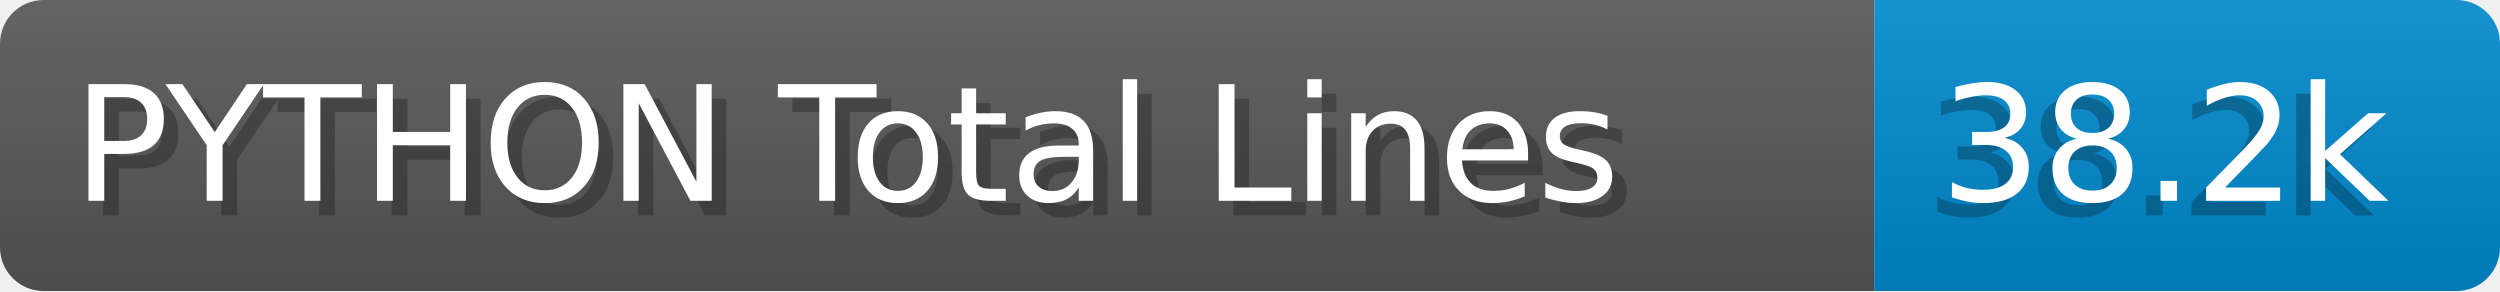
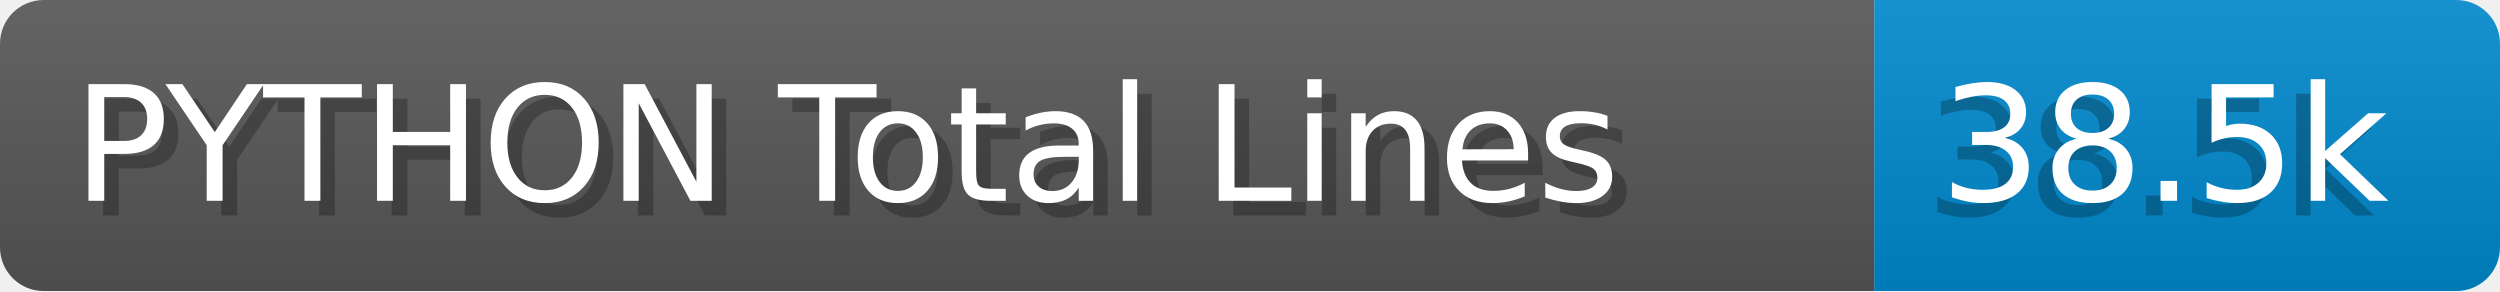
- <svg xmlns="http://www.w3.org/2000/svg" width="171.8" height="20" viewBox="0 0 1718.0 200" role="img" aria-label="PYTHON Total Lines: 38.2k">
+ <svg xmlns="http://www.w3.org/2000/svg" width="171.8" height="20" viewBox="0 0 1718.0 200" role="img" aria-label="PYTHON Total Lines: 38.5k">
  <linearGradient id="a" x2="0" y2="100%">
    <stop offset="0" stop-opacity=".1" stop-color="#EEE" />
    <stop offset="1" stop-opacity=".1" />
  </linearGradient>
  <mask id="m">
    <rect width="1718.0" height="200" rx="30" fill="#FFF" />
  </mask>
  <g mask="url(#m)">
    <rect width="1288.0" height="200" fill="#555" />
    <rect width="430.0" height="200" fill="#08C" x="1288.0" />
    <rect width="1718.0" height="200" fill="url(#a)" />
  </g>
  <g aria-hidden="true" fill="#fff" text-anchor="start" font-family="Verdana,DejaVu Sans,sans-serif" font-size="110">
    <text x="60" y="148" textLength="1188.0" fill="#000" opacity="0.25">PYTHON Total Lines</text>
    <text x="50" y="138" textLength="1188.0">PYTHON Total Lines</text>
-     <text x="1323.0" y="148" textLength="330.0" fill="#000" opacity="0.25">38.2k</text>
-     <text x="1333.0" y="138" textLength="330.0">38.2k</text>
+     <text x="1323.0" y="148" textLength="330.0" fill="#000" opacity="0.25">38.5k</text>
+     <text x="1333.0" y="138" textLength="330.0">38.5k</text>
  </g>
</svg>
